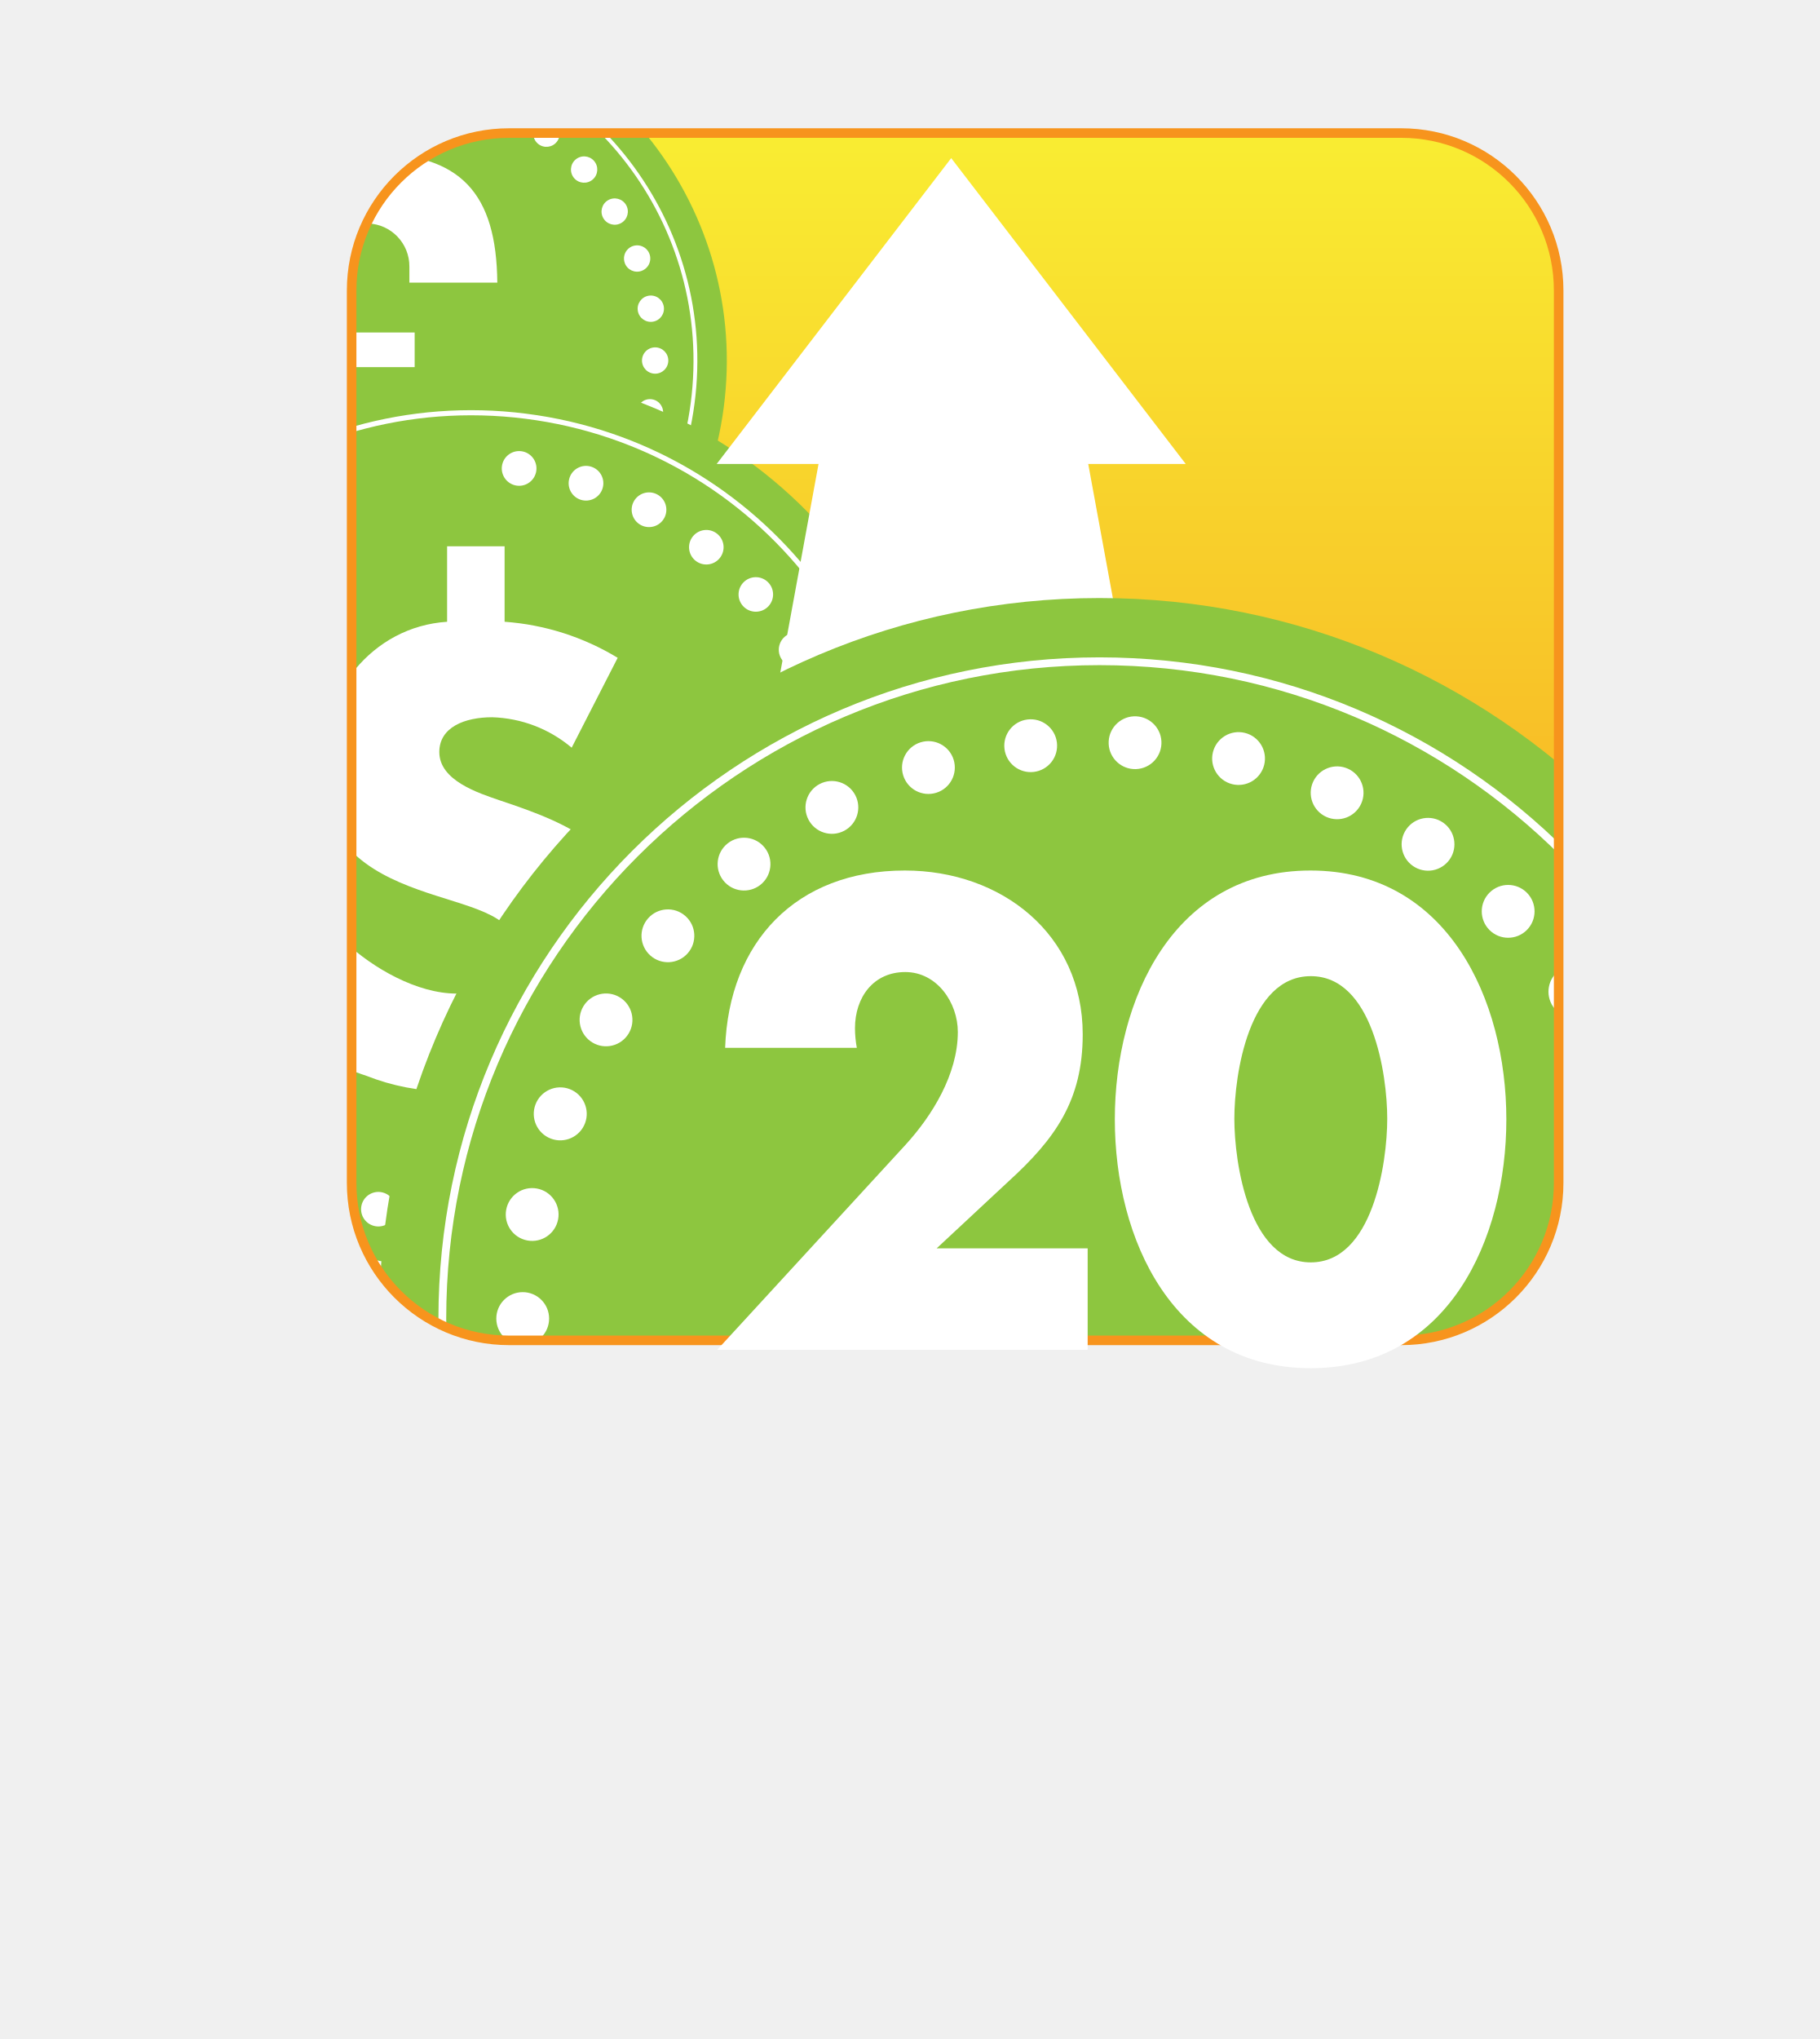
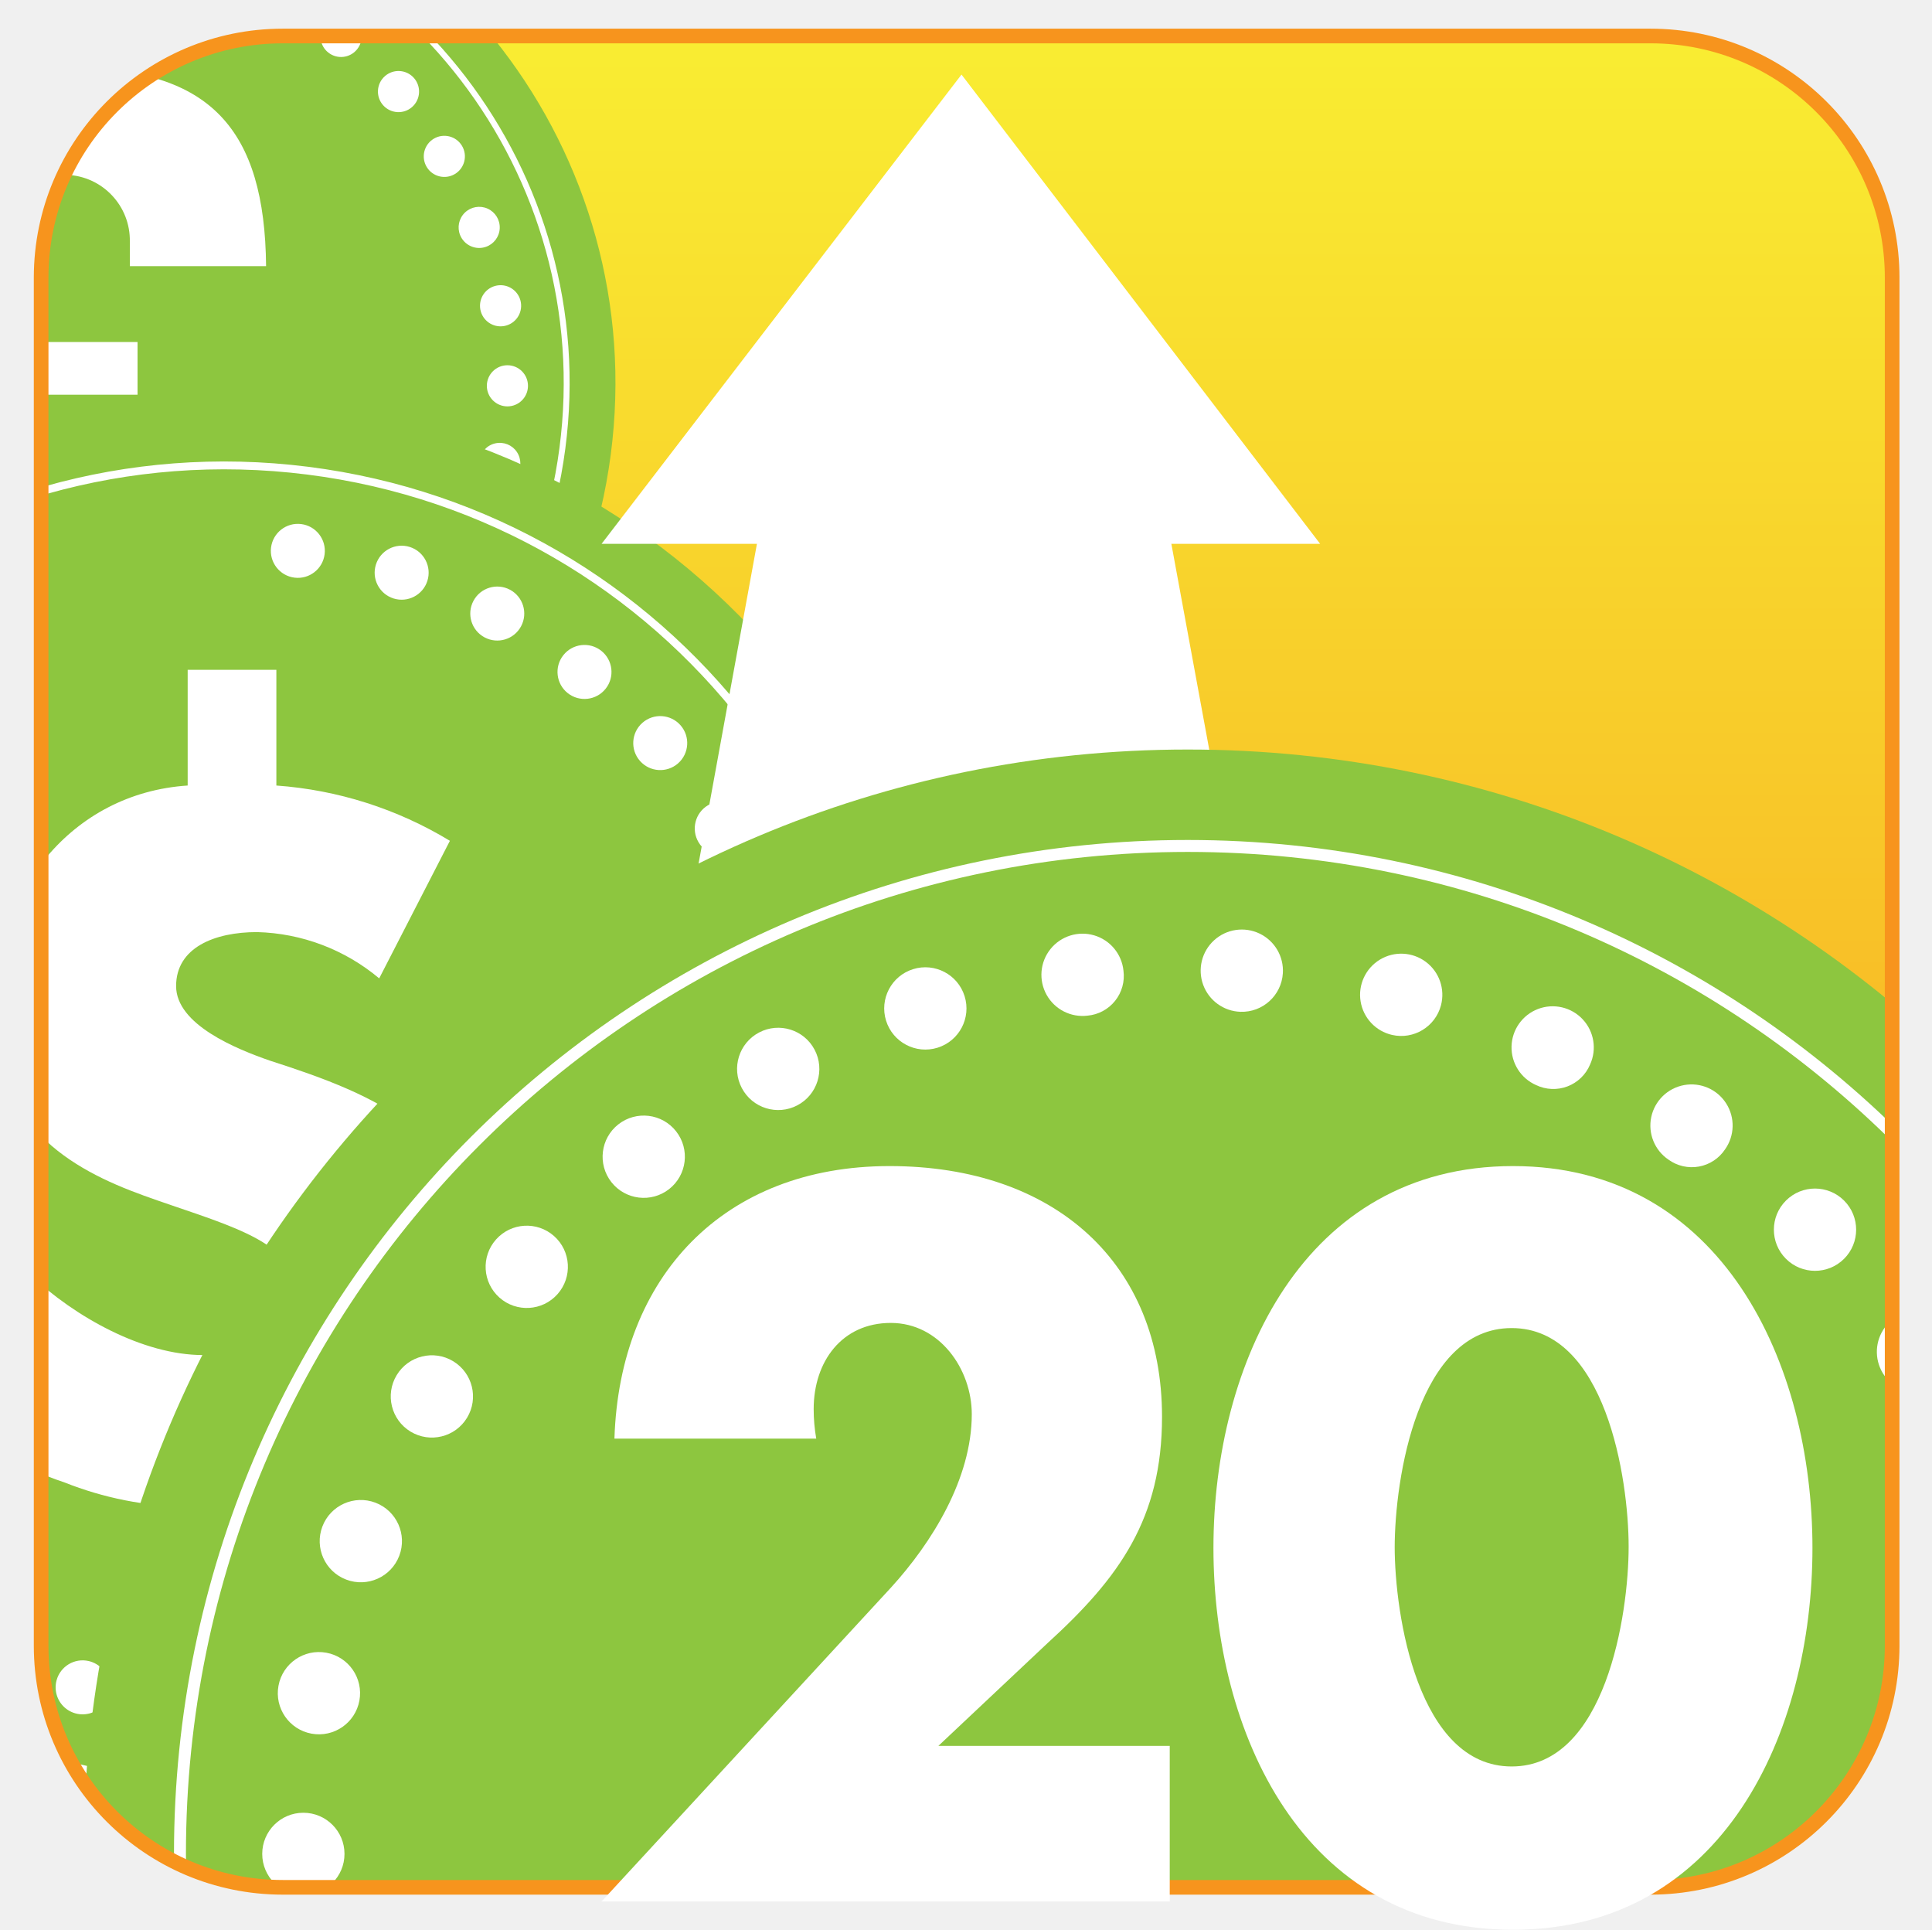
- <svg xmlns="http://www.w3.org/2000/svg" viewBox="0 0 217.11 243.2">
+ <svg xmlns="http://www.w3.org/2000/svg" viewBox="0 0 150.3 150.1">
  <defs>
-     <style>.cls-1,.cls-9{fill:none;}.cls-2{fill:url(#New_Gradient_Swatch_1);}.cls-3{clip-path:url(#clip-path);}.cls-4,.cls-5,.cls-7,.cls-8{fill:#8dc63f;}.cls-5,.cls-7,.cls-8{stroke:#fff;}.cls-5,.cls-7,.cls-8,.cls-9{stroke-miterlimit:10;}.cls-5{stroke-width:0.46px;}.cls-6{fill:#fff;}.cls-7{stroke-width:0.61px;}.cls-8{stroke-width:0.93px;}.cls-9{stroke:#f7941d;stroke-width:1.14px;}</style>
-     <linearGradient id="New_Gradient_Swatch_1" x1="113.95" y1="159.86" x2="113.95" y2="15.87" gradientUnits="userSpaceOnUse">
+     <style>.a,.i{fill:none;}.b{fill:url(#a);}.c{clip-path:url(#b);}.d,.e,.g,.h{fill:#8dc63f;}.e,.g,.h{stroke:#fff;}.e,.g,.h,.i{stroke-miterlimit:10;}.e{stroke-width:0.46px;}.f{fill:#fff;}.g{stroke-width:0.61px;}.h{stroke-width:0.93px;}.i{stroke:#f7941d;stroke-width:1.14px;}</style>
+     <linearGradient id="a" x1="75.22" y1="146.79" x2="75.22" y2="2.8" gradientUnits="userSpaceOnUse">
      <stop offset="0" stop-color="#f7941d" />
      <stop offset="1" stop-color="#f9ed32" />
    </linearGradient>
-     <clipPath id="clip-path">
-       <rect class="cls-1" x="41.95" y="15.87" width="144" height="144" rx="18.78" ry="18.78" />
+     <clipPath id="b">
+       <rect class="a" x="3.2" y="2.8" width="144" height="144" rx="18.8" ry="18.8" />
    </clipPath>
  </defs>
-   <g id="Layer_2" data-name="Layer 2">
-     <g id="Layer_1-2" data-name="Layer 1">
-       <g id="_20" data-name="20">
-         <rect class="cls-2" x="41.95" y="15.87" width="144" height="144" rx="18.78" ry="18.78" />
-         <g class="cls-3">
-           <circle class="cls-4" cx="43.91" cy="42.77" r="42.77" transform="matrix(0.13, -0.99, 0.99, 0.13, -4.05, 80.95)" />
-           <circle class="cls-5" cx="43.91" cy="42.78" r="39.02" transform="matrix(0.13, -0.99, 0.99, 0.13, -4.06, 80.95)" />
-           <circle class="cls-6" cx="48.22" cy="8.8" r="1.57" transform="matrix(0.13, -0.99, 0.99, 0.13, 33.43, 55.53)" />
-           <circle class="cls-6" cx="54.28" cy="10.13" r="1.57" transform="translate(28.18 58.79) rotate(-72.36)" />
-           <circle class="cls-6" cx="60" cy="12.54" r="1.57" transform="translate(20.77 59.64) rotate(-62.01)" />
-           <circle class="cls-6" cx="65.19" cy="15.94" r="1.57" transform="translate(12.23 57.16) rotate(-51.63)" />
-           <circle class="cls-6" cx="69.68" cy="20.22" r="1.57" transform="translate(3.95 50.93) rotate(-41.22)" />
-           <circle class="cls-6" cx="73.33" cy="25.24" r="1.57" transform="translate(-2.58 41.09) rotate(-30.79)" />
-           <path class="cls-6" d="M74.54,31.38a1.57,1.57,0,1,1,2,.93A1.56,1.56,0,0,1,74.54,31.38Z" />
-           <circle class="cls-6" cx="77.64" cy="36.82" r="1.57" transform="translate(-5.22 14.07) rotate(-10.02)" />
-           <circle class="cls-6" cx="78.16" cy="43" r="1.57" transform="translate(34.67 120.89) rotate(-89.64)" />
-           <path class="cls-6" d="M76,48.88a1.57,1.57,0,1,1,1.25,1.84A1.57,1.57,0,0,1,76,48.88Z" />
-           <circle class="cls-6" cx="75.85" cy="55.14" r="1.57" transform="translate(-2.99 105.91) rotate(-68.8)" />
-           <path class="cls-6" d="M71.76,59.88A1.57,1.57,0,1,1,72.27,62,1.57,1.57,0,0,1,71.76,59.88Z" />
-           <circle class="cls-6" cx="69.38" cy="65.67" r="1.57" transform="translate(-25.84 73.38) rotate(-48.05)" />
-           <circle class="cls-6" cx="64.84" cy="69.89" r="1.57" transform="translate(-29.2 54.21) rotate(-37.68)" />
-           <path class="cls-6" d="M58.88,71.83a1.57,1.57,0,1,1-.68,2.11A1.57,1.57,0,0,1,58.88,71.83Z" />
-           <circle class="cls-6" cx="53.85" cy="75.56" r="1.57" transform="translate(-19.6 18.87) rotate(-16.86)" />
-           <circle class="cls-6" cx="47.78" cy="76.81" r="1.57" transform="translate(-8.33 5.85) rotate(-6.45)" />
-           <circle class="cls-6" cx="41.57" cy="76.95" r="1.57" transform="translate(-38.04 113.16) rotate(-86.08)" />
-           <circle class="cls-6" cx="35.45" cy="75.97" r="1.57" transform="translate(-46.93 91.51) rotate(-75.67)" />
-           <path class="cls-6" d="M30.25,72.48a1.57,1.57,0,1,1-2.08.77A1.56,1.56,0,0,1,30.25,72.48Z" />
-           <path class="cls-6" d="M41.72,43.79a13.26,13.26,0,0,1,0,7.28l.6.21a29.66,29.66,0,0,0,8,1.85,2.51,2.51,0,0,0,2.77-2.66h6.63A12.49,12.49,0,0,1,57,58a9.23,9.23,0,0,1-7.23,3c-2.66,0-4.94-.82-7.49-1.52a30.46,30.46,0,0,0-6.9-1.36c-1.36,0-3,.54-3.42,2H24.89c.87-4.62,4.24-9.56,9.34-9.62,1.09-2.34.33-4.67-1-6.68H24.51V39.66h5.86a13.28,13.28,0,0,1-2-7,14.39,14.39,0,0,1,4.4-10.37c3.15-3,7.22-4,11.46-4,10.76,0,15,4.78,15.1,15.42H48.84v-1.9a5.12,5.12,0,0,0-4.94-5.16c-3.31,0-5.16,2.66-5.16,5.76A12.56,12.56,0,0,0,41,39.66h8.47v4.13Z" />
-           <circle class="cls-4" cx="56.27" cy="100.57" r="56.26" transform="translate(-50.58 143.72) rotate(-82.77)" />
-           <circle class="cls-7" cx="56.27" cy="100.57" r="51.33" transform="translate(-50.59 143.73) rotate(-82.77)" />
-           <circle class="cls-6" cx="61.94" cy="55.87" r="2.07" transform="translate(-1.27 110.31) rotate(-82.79)" />
-           <circle class="cls-6" cx="69.91" cy="57.63" r="2.07" transform="translate(-6.16 106.85) rotate(-72.4)" />
-           <circle class="cls-6" cx="77.43" cy="60.8" r="2.07" transform="translate(-12.62 100.59) rotate(-61.98)" />
-           <circle class="cls-6" cx="84.26" cy="65.27" r="2.06" transform="translate(-19.22 90.78) rotate(-51.61)" />
-           <circle class="cls-6" cx="90.17" cy="70.9" r="2.06" transform="translate(-24.37 77.05) rotate(-41.25)" />
-           <circle class="cls-6" cx="94.97" cy="77.5" r="2.06" transform="translate(-26.29 59.58) rotate(-30.81)" />
-           <path class="cls-6" d="M96.56,85.58a2.07,2.07,0,1,1,2.66,1.21A2.06,2.06,0,0,1,96.56,85.58Z" />
-           <circle class="cls-6" cx="100.64" cy="92.74" r="2.07" transform="translate(-14.58 18.89) rotate(-10)" />
-           <circle class="cls-6" cx="101.32" cy="100.87" r="2.06" transform="translate(-0.19 201.54) rotate(-89.63)" />
-           <circle class="cls-6" cx="100.53" cy="108.99" r="2.07" transform="translate(-25.3 187.42) rotate(-79.25)" />
-           <path class="cls-6" d="M96.36,116.09a2.07,2.07,0,1,1,1.18,2.67A2.07,2.07,0,0,1,96.36,116.09Z" />
-           <circle class="cls-6" cx="94.66" cy="124.15" r="2.06" transform="translate(-60.67 139.82) rotate(-58.43)" />
-           <circle class="cls-6" cx="89.78" cy="130.69" r="2.06" transform="translate(-67.43 110.09) rotate(-48.05)" />
-           <path class="cls-6" d="M82.54,134.61a2.06,2.06,0,1,1-.38,2.89A2.06,2.06,0,0,1,82.54,134.61Z" />
-           <circle class="cls-6" cx="76.91" cy="140.62" r="2.06" transform="translate(-55.92 50.92) rotate(-27.29)" />
-           <circle class="cls-6" cx="69.35" cy="143.69" r="2.06" transform="translate(-38.68 26.28) rotate(-16.85)" />
-           <circle class="cls-6" cx="61.36" cy="145.34" r="2.07" transform="translate(-15.92 7.8) rotate(-6.44)" />
-           <circle class="cls-6" cx="53.2" cy="145.52" r="2.06" transform="translate(-95.62 188.65) rotate(-86.08)" />
-           <path class="cls-6" d="M45.65,142.23a2.06,2.06,0,1,1-2.51,1.49A2.06,2.06,0,0,1,45.65,142.23Z" />
-           <path class="cls-6" d="M38.31,139.64a2.06,2.06,0,1,1-2.74,1A2.06,2.06,0,0,1,38.31,139.64Z" />
-           <polygon class="cls-6" points="140.08 111.19 87.41 111.19 98.97 48.16 128.51 48.16 140.08 111.19" />
-           <polygon class="cls-6" points="85.5 55.34 113.48 18.86 141.46 55.34 85.5 55.34" />
-           <path class="cls-6" d="M41.08,112.29c3.41,3.19,8.67,6.22,13.41,6.22,3.11,0,7-1.77,7-5.41,0-4.15-5.78-4.89-11.63-7s-11.64-5.48-11.64-14.53c0-8.74,6.08-16.81,15.12-17.41v-9H60.2v9a30.16,30.16,0,0,1,13.49,4.3L68.2,89.18a15.38,15.38,0,0,0-9.49-3.63c-3.26,0-6.3,1.18-6.3,4.15,0,3.41,4.67,4.89,7.26,5.78,8.44,2.81,16.07,5.93,16.07,16.23S69.83,127.4,60.2,129.77V139H53.31v-8.82a26.65,26.65,0,0,1-9.56-1.85A26.1,26.1,0,0,1,35,123.48Z" />
-           <circle class="cls-4" cx="131.17" cy="157.27" r="85.94" />
-           <circle class="cls-8" cx="131.17" cy="157.27" r="78.4" />
-           <circle class="cls-6" cx="62.36" cy="157.27" r="3.15" />
-           <circle class="cls-6" cx="63.49" cy="144.85" r="3.15" transform="translate(-90.45 181.13) rotate(-79.59)" />
-           <circle class="cls-6" cx="66.84" cy="132.85" r="3.16" transform="translate(-81.08 148.24) rotate(-69.23)" />
-           <circle class="cls-6" cx="72.3" cy="121.64" r="3.15" transform="translate(-69.2 120.55) rotate(-58.83)" />
-           <circle class="cls-6" cx="79.69" cy="111.6" r="3.15" transform="translate(-56.69 97.21) rotate(-48.44)" />
-           <circle class="cls-6" cx="88.77" cy="103.06" r="3.15" transform="translate(-44.67 76.67) rotate(-38.07)" />
-           <circle class="cls-6" cx="99.25" cy="96.3" r="3.15" transform="translate(-33.36 57.06) rotate(-27.65)" />
-           <circle class="cls-6" cx="110.77" cy="91.54" r="3.15" transform="translate(-22.19 37.02) rotate(-17.27)" />
-           <path class="cls-6" d="M123.34,92.07a3.15,3.15,0,1,1,2.75-3.51A3.15,3.15,0,0,1,123.34,92.07Z" />
-           <path class="cls-6" d="M135.22,91.73a3.15,3.15,0,1,1,3.34-3A3.15,3.15,0,0,1,135.22,91.73Z" />
-           <path class="cls-6" d="M147,93.53a3.15,3.15,0,1,1,3.82-2.3A3.15,3.15,0,0,1,147,93.53Z" />
-           <path class="cls-6" d="M158.22,97.43a3.15,3.15,0,1,1,4.17-1.57A3.15,3.15,0,0,1,158.22,97.43Z" />
-           <path class="cls-6" d="M168.57,103.29a3.15,3.15,0,1,1,4.39-.8A3.15,3.15,0,0,1,168.57,103.29Z" />
-           <circle class="cls-6" cx="179.93" cy="108.69" r="3.15" transform="translate(-24.23 158.79) rotate(-44.92)" />
-           <path class="cls-6" d="M185.29,120.07a3.15,3.15,0,1,1,4.38.81A3.14,3.14,0,0,1,185.29,120.07Z" />
-           <circle class="cls-6" cx="193.99" cy="129.15" r="3.15" transform="translate(-35.83 90.5) rotate(-24.11)" />
-           <path class="cls-6" d="M195,141.69a3.15,3.15,0,1,1,3.81,2.31A3.15,3.15,0,0,1,195,141.69Z" />
-           <path class="cls-6" d="M196.73,153.45a3.15,3.15,0,1,1,3.33,3A3.14,3.14,0,0,1,196.73,153.45Z" />
-           <path class="cls-6" d="M196.34,165.34a3.15,3.15,0,1,1,2.74,3.52A3.14,3.14,0,0,1,196.34,165.34Z" />
-           <path class="cls-6" d="M193.82,177a3.15,3.15,0,1,1,2.06,4A3.14,3.14,0,0,1,193.82,177Z" />
-         </g>
-         <rect class="cls-9" x="41.95" y="15.87" width="144" height="144" rx="18.78" ry="18.78" />
-         <path class="cls-6" d="M129.76,148.9V161H85.56L108,136.58c3.21-3.5,6.27-8.46,6.27-13.49,0-3.5-2.48-7.15-6.27-7.15s-6,3-6,6.71a13.23,13.23,0,0,0,.22,2.33H86.51c.44-12.62,8.46-21.15,21.44-21.15,11.52,0,21.22,7.58,21.22,19.54,0,7.88-3.28,12.47-8.9,17.58l-8.53,7.95Z" />
-         <path class="cls-6" d="M179.71,133.51c0,14.29-6.93,29.68-23.34,29.68S133,147.81,133,133.51s7-29.68,23.34-29.68S179.71,119.22,179.71,133.51Zm-32.45-.08c0,5.32,1.75,17.14,9.12,17.14s9.12-11.82,9.12-17.14-1.75-17-9.12-17S147.26,128.11,147.26,133.44Z" />
-       </g>
-     </g>
+   <rect class="b" x="3.2" y="2.8" width="144" height="144" rx="18.8" ry="18.8" />
+   <g class="c">
+     <circle class="d" cx="5.2" cy="29.7" r="42.8" transform="matrix(0.13, -0.99, 0.99, 0.13, -24.94, 31.1)" />
+     <circle class="e" cx="5.2" cy="29.7" r="39" transform="matrix(0.13, -0.99, 0.99, 0.13, -24.94, 31.1)" />
+     <circle class="f" cx="21.3" cy="-0.5" r="1.6" transform="translate(11.8 18.5) rotate(-62)" />
+     <circle class="f" cx="26.5" cy="2.9" r="1.6" transform="translate(7.8 21.8) rotate(-51.6)" />
+     <circle class="f" cx="31" cy="7.1" r="1.6" transform="translate(3 22.2) rotate(-41.2)" />
+     <circle class="f" cx="34.6" cy="12.2" r="1.6" transform="translate(-1.4 19.4) rotate(-30.8)" />
+     <path class="f" d="M35.8,18.3a1.6,1.6,0,1,1,2,.9A1.6,1.6,0,0,1,35.8,18.3Z" />
+     <circle class="f" cx="38.9" cy="23.8" r="1.6" transform="translate(-3.5 7.1) rotate(-10)" />
+     <circle class="f" cx="39.4" cy="29.9" r="1.6" transform="translate(9.3 69.2) rotate(-89.6)" />
+     <path class="f" d="M37.3,35.8a1.6,1.6,0,1,1,1.2,1.8A1.6,1.6,0,0,1,37.3,35.8Z" />
+     <circle class="f" cx="37.1" cy="42.1" r="1.6" transform="translate(-15.5 61.5) rotate(-68.8)" />
+     <path class="f" d="M33,46.8a1.6,1.6,0,1,1,.5,2.2A1.6,1.6,0,0,1,33,46.8Z" />
+     <circle class="f" cx="30.7" cy="52.6" r="1.6" transform="translate(-29 40.2) rotate(-48.1)" />
+     <circle class="f" cx="26.1" cy="56.8" r="1.6" transform="translate(-29.3 27.8) rotate(-37.7)" />
+     <path class="f" d="M20.2,58.8a1.6,1.6,0,1,1-.7,2.1A1.6,1.6,0,0,1,20.2,58.8Z" />
+     <circle class="f" cx="15.1" cy="62.5" r="1.6" transform="translate(-17.5 7.1) rotate(-16.9)" />
+     <circle class="f" cx="9" cy="63.7" r="1.6" transform="translate(-7.1 1.4) rotate(-6.4)" />
+     <circle class="f" cx="2.8" cy="63.9" r="1.6" transform="translate(-61.1 62.3) rotate(-86.1)" />
+     <path class="f" d="M3,30.7A13.3,13.3,0,0,1,3,38l.6.2a29.7,29.7,0,0,0,8,1.8,2.5,2.5,0,0,0,2.8-2.7H21a12.5,12.5,0,0,1-2.8,7.5,9.2,9.2,0,0,1-7.2,3c-2.7,0-4.9-.8-7.5-1.5A30.5,30.5,0,0,0-3.4,45c-1.4,0-3,.5-3.4,2h-7.1c.9-4.6,4.2-9.6,9.3-9.6,1.1-2.3.3-4.7-1-6.7h-8.7V26.6h5.9a13.3,13.3,0,0,1-2-7A14.4,14.4,0,0,1-5.9,9.3c3.1-3,7.2-4,11.5-4,10.8,0,15,4.8,15.1,15.4H10.1V18.8a5.1,5.1,0,0,0-4.9-5.2C1.9,13.7,0,16.3,0,19.4a12.6,12.6,0,0,0,2.2,7.2h8.5v4.1Z" />
+     <circle class="d" cx="17.5" cy="87.5" r="56.3" transform="translate(-71.5 93.9) rotate(-82.8)" />
+     <circle class="g" cx="17.5" cy="87.5" r="51.3" transform="translate(-71.5 93.9) rotate(-82.8)" />
+     <circle class="f" cx="23.2" cy="42.8" r="2.1" transform="translate(-22.2 60.5) rotate(-82.8)" />
+     <circle class="f" cx="31.2" cy="44.6" r="2.1" transform="translate(-20.7 60.8) rotate(-72.4)" />
+     <circle class="f" cx="38.7" cy="47.7" r="2.1" transform="translate(-21.6 59.5) rotate(-62)" />
+     <circle class="f" cx="45.5" cy="52.2" r="2.1" transform="translate(-23.7 55.5) rotate(-51.6)" />
+     <circle class="f" cx="51.4" cy="57.8" r="2.1" transform="translate(-25.4 48.3) rotate(-41.3)" />
+     <circle class="f" cx="56.2" cy="64.4" r="2.1" transform="translate(-25.1 37.9) rotate(-30.8)" />
+     <path class="f" d="M57.8,72.5a2.1,2.1,0,1,1,2.7,1.2A2.1,2.1,0,0,1,57.8,72.5Z" />
+     <circle class="f" cx="61.9" cy="79.7" r="2.1" transform="translate(-12.9 12) rotate(-10)" />
+     <circle class="f" cx="62.6" cy="87.8" r="2.1" transform="translate(-25.6 149.8) rotate(-89.6)" />
+     <circle class="f" cx="61.8" cy="95.9" r="2.1" transform="translate(-44 138.7) rotate(-79.2)" />
+     <path class="f" d="M57.6,103a2.1,2.1,0,1,1,1.2,2.7A2.1,2.1,0,0,1,57.6,103Z" />
+     <circle class="f" cx="55.9" cy="111.1" r="2.1" transform="translate(-68 100.6) rotate(-58.4)" />
+     <circle class="f" cx="51.1" cy="117.6" r="2.1" transform="translate(-70.6 77) rotate(-48)" />
+     <path class="f" d="M43.8,121.5a2.1,2.1,0,1,1-.4,2.9A2.1,2.1,0,0,1,43.8,121.5Z" />
+     <circle class="f" cx="38.2" cy="127.5" r="2.1" transform="translate(-54.2 31.7) rotate(-27.3)" />
+     <circle class="f" cx="30.6" cy="130.6" r="2.1" transform="translate(-36.6 14.5) rotate(-16.9)" />
+     <circle class="f" cx="22.6" cy="132.3" r="2.1" transform="translate(-14.7 3.4) rotate(-6.4)" />
+     <circle class="f" cx="14.5" cy="132.5" r="2.1" transform="translate(-118.7 137.8) rotate(-86.1)" />
+     <path class="f" d="M6.9,129.2a2.1,2.1,0,1,1-2.5,1.5A2.1,2.1,0,0,1,6.9,129.2Z" />
+     <path class="f" d="M-.4,126.6a2.1,2.1,0,0,1,1,2.7,2.1,2.1,0,0,1-2.7,1,2.1,2.1,0,0,1-1-2.7A2.1,2.1,0,0,1-.4,126.6Z" />
+     <polygon class="f" points="101.4 98.1 48.7 98.1 60.2 35.1 89.8 35.1 101.4 98.1" />
+     <polygon class="f" points="46.8 42.3 74.8 5.8 102.7 42.3 46.8 42.3" />
+     <path class="f" d="M2.4,99.2c3.4,3.2,8.7,6.2,13.4,6.2,3.1,0,7-1.8,7-5.4s-5.8-4.9-11.6-7S-.5,87.5-.5,78.5,5.5,61.7,14.6,61.1v-9h6.9v9A30.2,30.2,0,0,1,35,65.4L29.5,76.1A15.4,15.4,0,0,0,20,72.5c-3.3,0-6.3,1.2-6.3,4.2s4.7,4.9,7.3,5.8C29.4,85.2,37,88.3,37,98.6s-5.9,15.7-15.6,18.1V126H14.6v-8.8A26.7,26.7,0,0,1,5,115.3a26.1,26.1,0,0,1-8.7-4.9Z" />
+     <circle class="d" cx="92.4" cy="144.2" r="85.9" />
+     <circle class="h" cx="92.4" cy="144.2" r="78.4" />
+     <circle class="f" cx="23.6" cy="144.2" r="3.2" />
+     <circle class="f" cx="24.8" cy="131.8" r="3.2" transform="translate(-109.3 132.3) rotate(-79.6)" />
+     <circle class="f" cx="28.1" cy="119.8" r="3.2" transform="translate(-93.9 103.6) rotate(-69.2)" />
+     <circle class="f" cx="33.6" cy="108.6" r="3.2" transform="translate(-76.7 81.1) rotate(-58.8)" />
+     <circle class="f" cx="41" cy="98.5" r="3.2" transform="translate(-59.9 63.8) rotate(-48.4)" />
+     <circle class="f" cx="50" cy="90" r="3.2" transform="translate(-44.8 50) rotate(-38.1)" />
+     <circle class="f" cx="60.5" cy="83.2" r="3.2" transform="translate(-31.7 37.6) rotate(-27.7)" />
+     <circle class="f" cx="72" cy="78.5" r="3.2" transform="translate(-20.1 24.9) rotate(-17.3)" />
+     <path class="f" d="M84.6,79a3.2,3.2,0,1,1,2.8-3.5A3.1,3.1,0,0,1,84.6,79Z" />
+     <path class="f" d="M96.5,78.7a3.2,3.2,0,1,1,3.3-3A3.2,3.2,0,0,1,96.5,78.7Z" />
+     <path class="f" d="M108.3,80.5a3.2,3.2,0,1,1,3.8-2.3A3.2,3.2,0,0,1,108.3,80.5Z" />
+     <path class="f" d="M119.5,84.4a3.2,3.2,0,1,1,4.2-1.6A3.1,3.1,0,0,1,119.5,84.4Z" />
+     <path class="f" d="M129.8,90.2a3.2,3.2,0,1,1,4.4-.8A3.1,3.1,0,0,1,129.8,90.2Z" />
+     <circle class="f" cx="141.2" cy="95.6" r="3.2" transform="translate(-26.3 127.6) rotate(-44.9)" />
+     <path class="f" d="M146.6,107a3.2,3.2,0,1,1,4.4.8A3.1,3.1,0,0,1,146.6,107Z" />
  </g>
+   <rect class="i" x="3.2" y="2.8" width="144" height="144" rx="18.8" ry="18.8" />
+   <path class="f" d="M91,135.8v12.1H46.8l22.5-24.4c3.2-3.5,6.3-8.5,6.3-13.5,0-3.5-2.5-7.1-6.3-7.1s-6,3-6,6.7a13.2,13.2,0,0,0,.2,2.3H47.8c.4-12.6,8.5-21.2,21.4-21.2s21.2,7.6,21.2,19.5c0,7.9-3.3,12.5-8.9,17.6L73,135.8Z" />
+   <path class="f" d="M141,120.4c0,14.3-6.9,29.7-23.3,29.7s-23.3-15.4-23.3-29.7,7-29.7,23.3-29.7S141,106.1,141,120.4Zm-32.5-.1c0,5.3,1.8,17.1,9.1,17.1s9.1-11.8,9.1-17.1-1.8-17-9.1-17S108.5,115,108.5,120.4Z" />
</svg>
